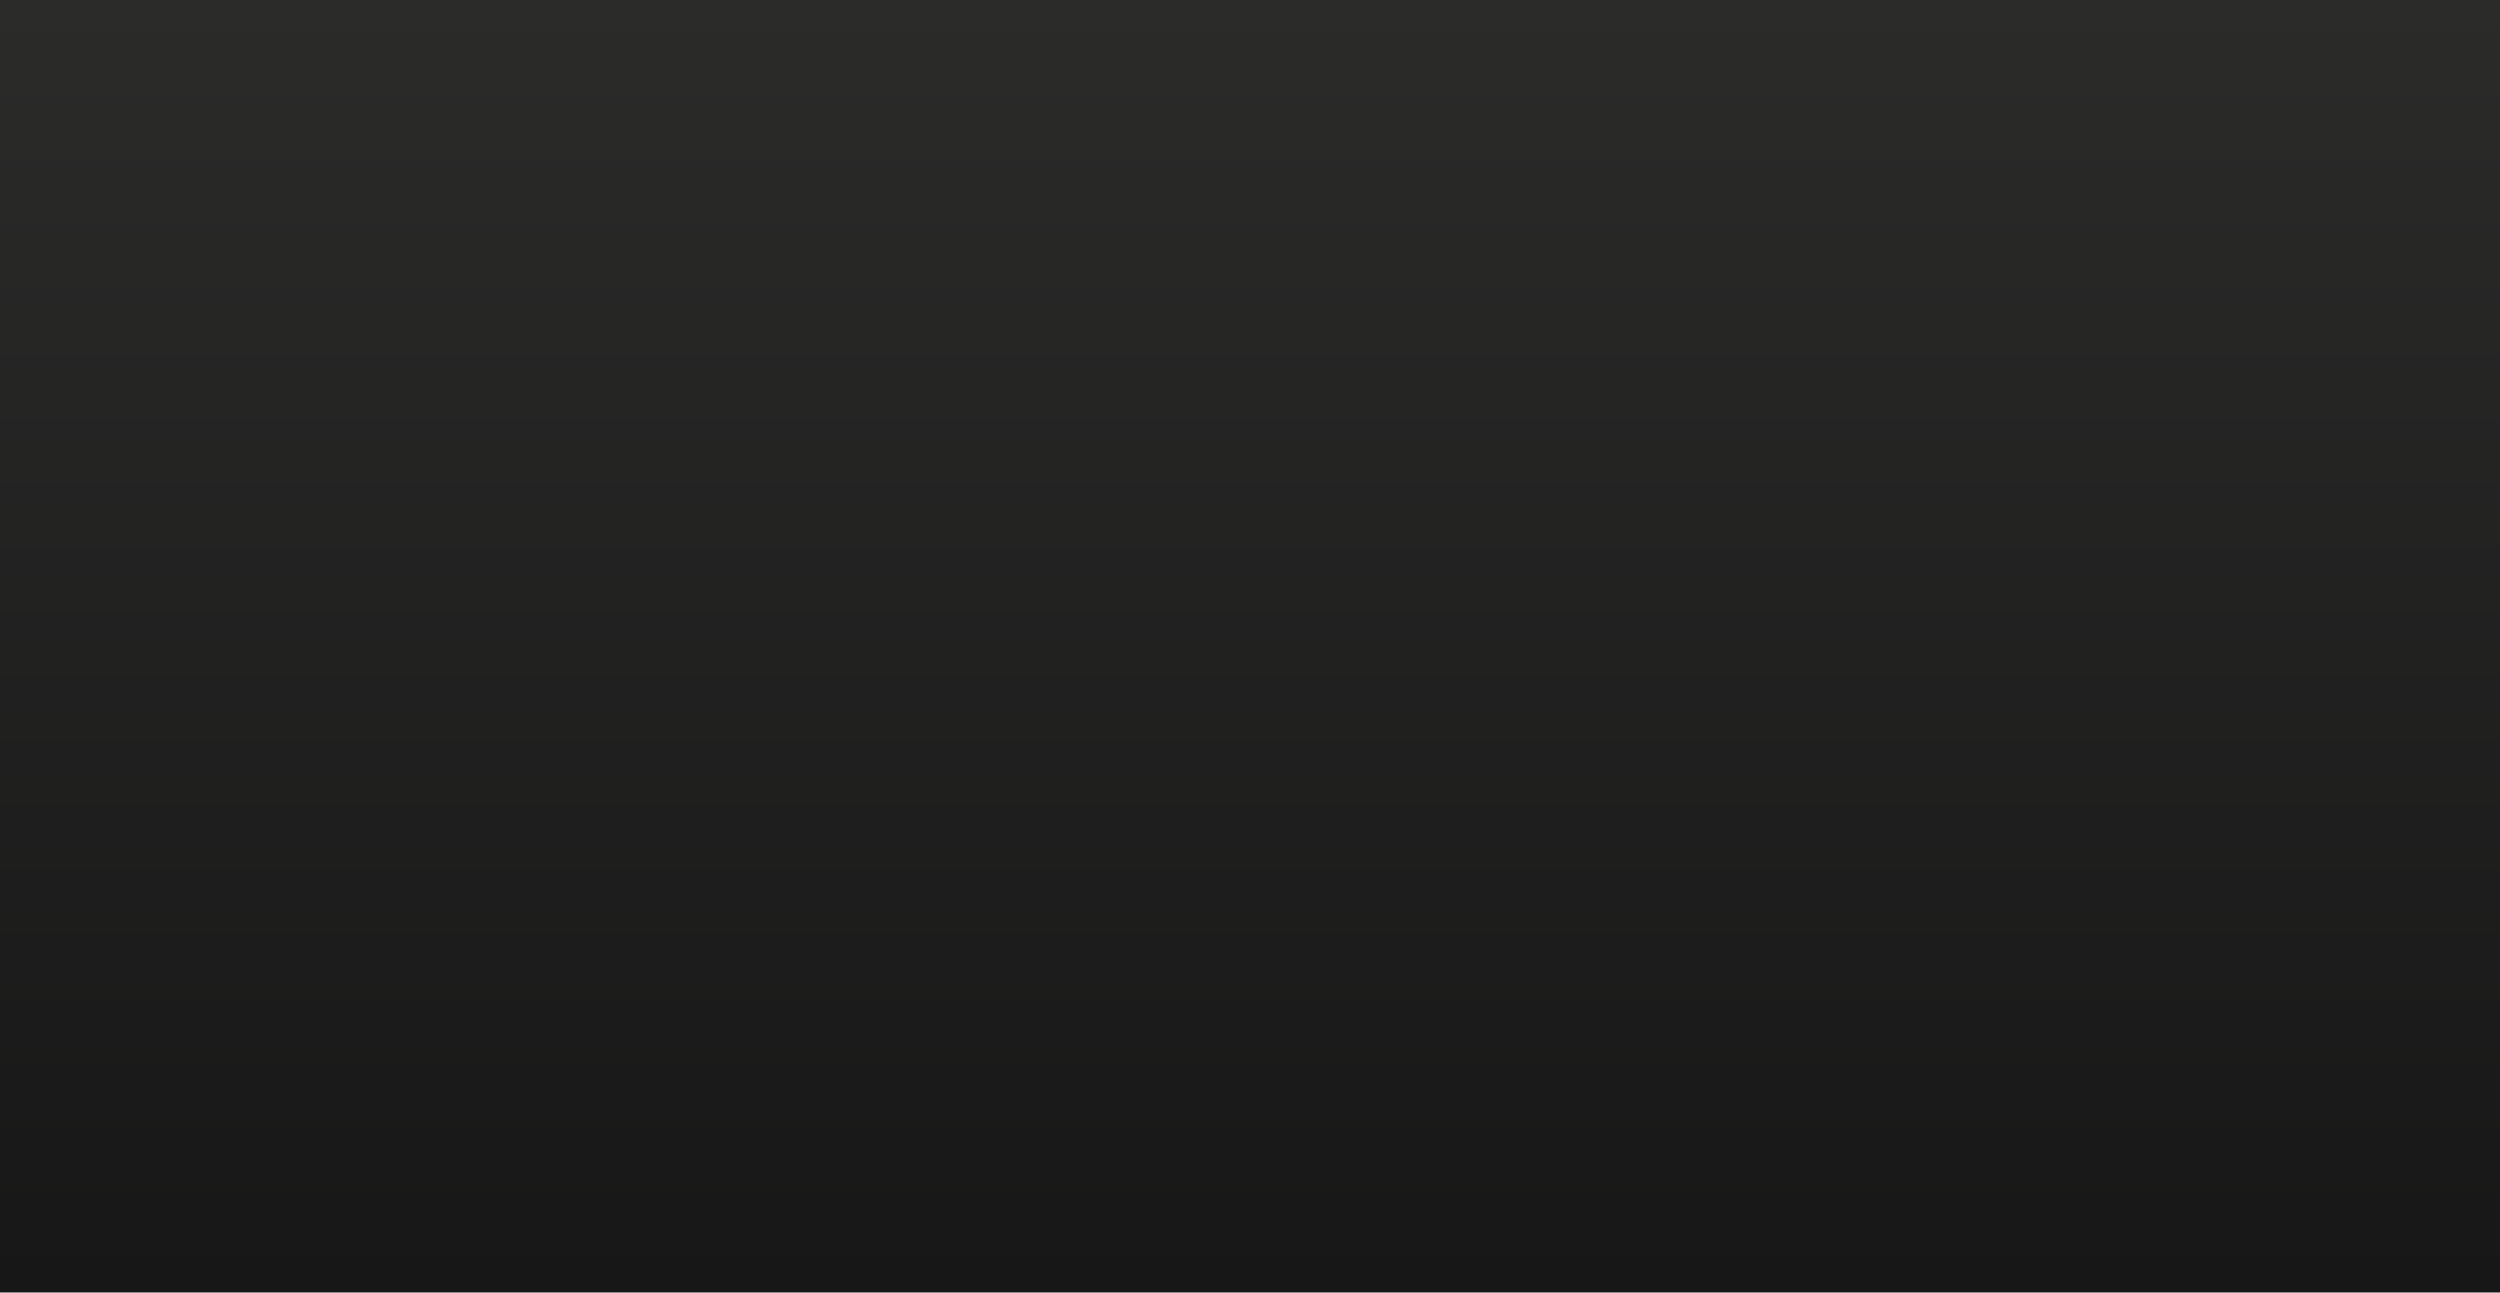
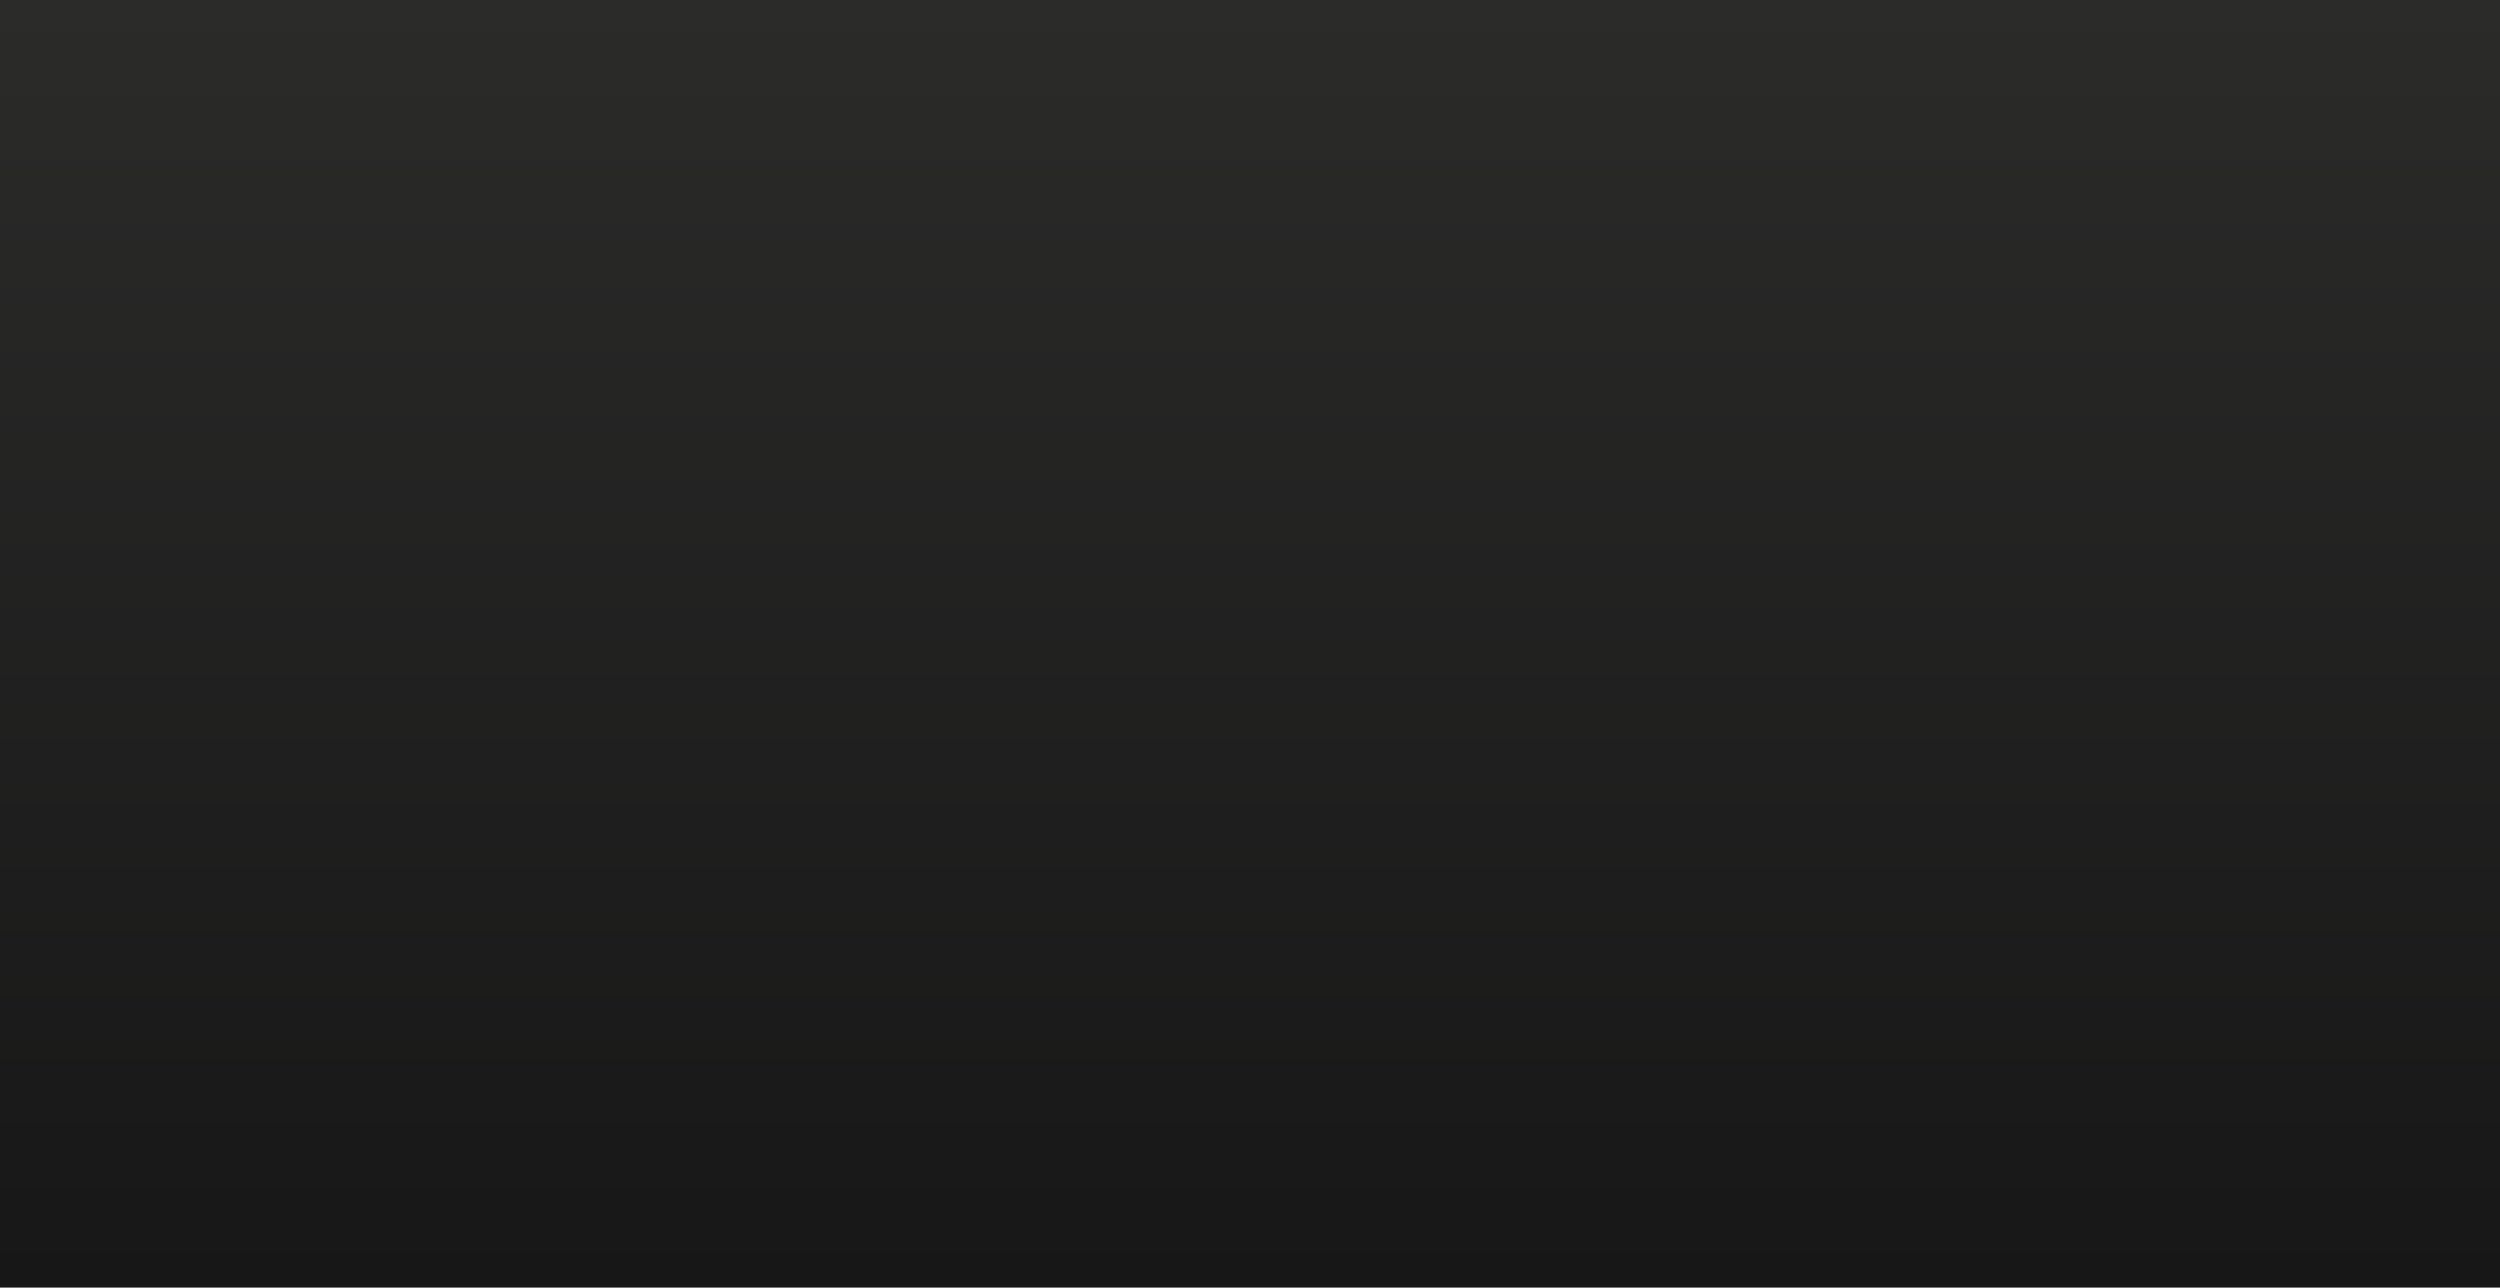
- <svg xmlns="http://www.w3.org/2000/svg" xmlns:xlink="http://www.w3.org/1999/xlink" width="248.55mm" height="128.5mm" viewBox="0 0 248.55 128.5" version="1.1" id="svg4541">
+ <svg xmlns="http://www.w3.org/2000/svg" xmlns:xlink="http://www.w3.org/1999/xlink" width="249.5mm" height="128.5mm" viewBox="0 0 249.5 128.5" version="1.1" id="svg4541">
  <defs id="defs4535">
    <linearGradient id="linearGradient25423">
      <stop style="stop-color:#2b2b2a;stop-opacity:1;" offset="0" id="stop25419" />
      <stop style="stop-color:#171717;stop-opacity:1;" offset="1" id="stop25421" />
    </linearGradient>
    <clipPath clipPathUnits="userSpaceOnUse" id="clipPath881">
      <path d="M 0,612 H 792 V 0 H 0 Z" id="path879" />
    </clipPath>
    <clipPath clipPathUnits="userSpaceOnUse" id="clipPath857">
      <path d="M 0,612 H 792 V 0 H 0 Z" id="path855" />
    </clipPath>
-     <linearGradient xlink:href="#linearGradient25423" id="linearGradient25425" x1="61.978" y1="53.609" x2="61.978" y2="181.908" gradientUnits="userSpaceOnUse" gradientTransform="matrix(9.847614,0,0,3.622876,-1668.644,-209.1716)" />
+     <linearGradient xlink:href="#linearGradient25423" id="linearGradient25425" x1="61.978" y1="53.609" x2="61.978" y2="181.908" gradientUnits="userSpaceOnUse" gradientTransform="matrix(9.885253,0,0,3.622876,-1670.976,-209.1716)" />
  </defs>
  <g id="layer3" transform="matrix(0.2760238,0,0,0.2760238,292.1182,3.992039)" style="display:inline">
-     <path id="path25105" d="m -1058.308,-14.463 h 900.466 V 451.077 h -900.466 z m 0,0" style="fill:url(#linearGradient25425);fill-opacity:1;fill-rule:nonzero;stroke:none;stroke-width:3.227" />
+     <path id="path25105" d="m -1058.308,-14.463 h 903.908 V 451.077 h -903.908 z m 0,0" style="fill:url(#linearGradient25425);fill-opacity:1;fill-rule:nonzero;stroke:none;stroke-width:3.233" />
  </g>
</svg>
